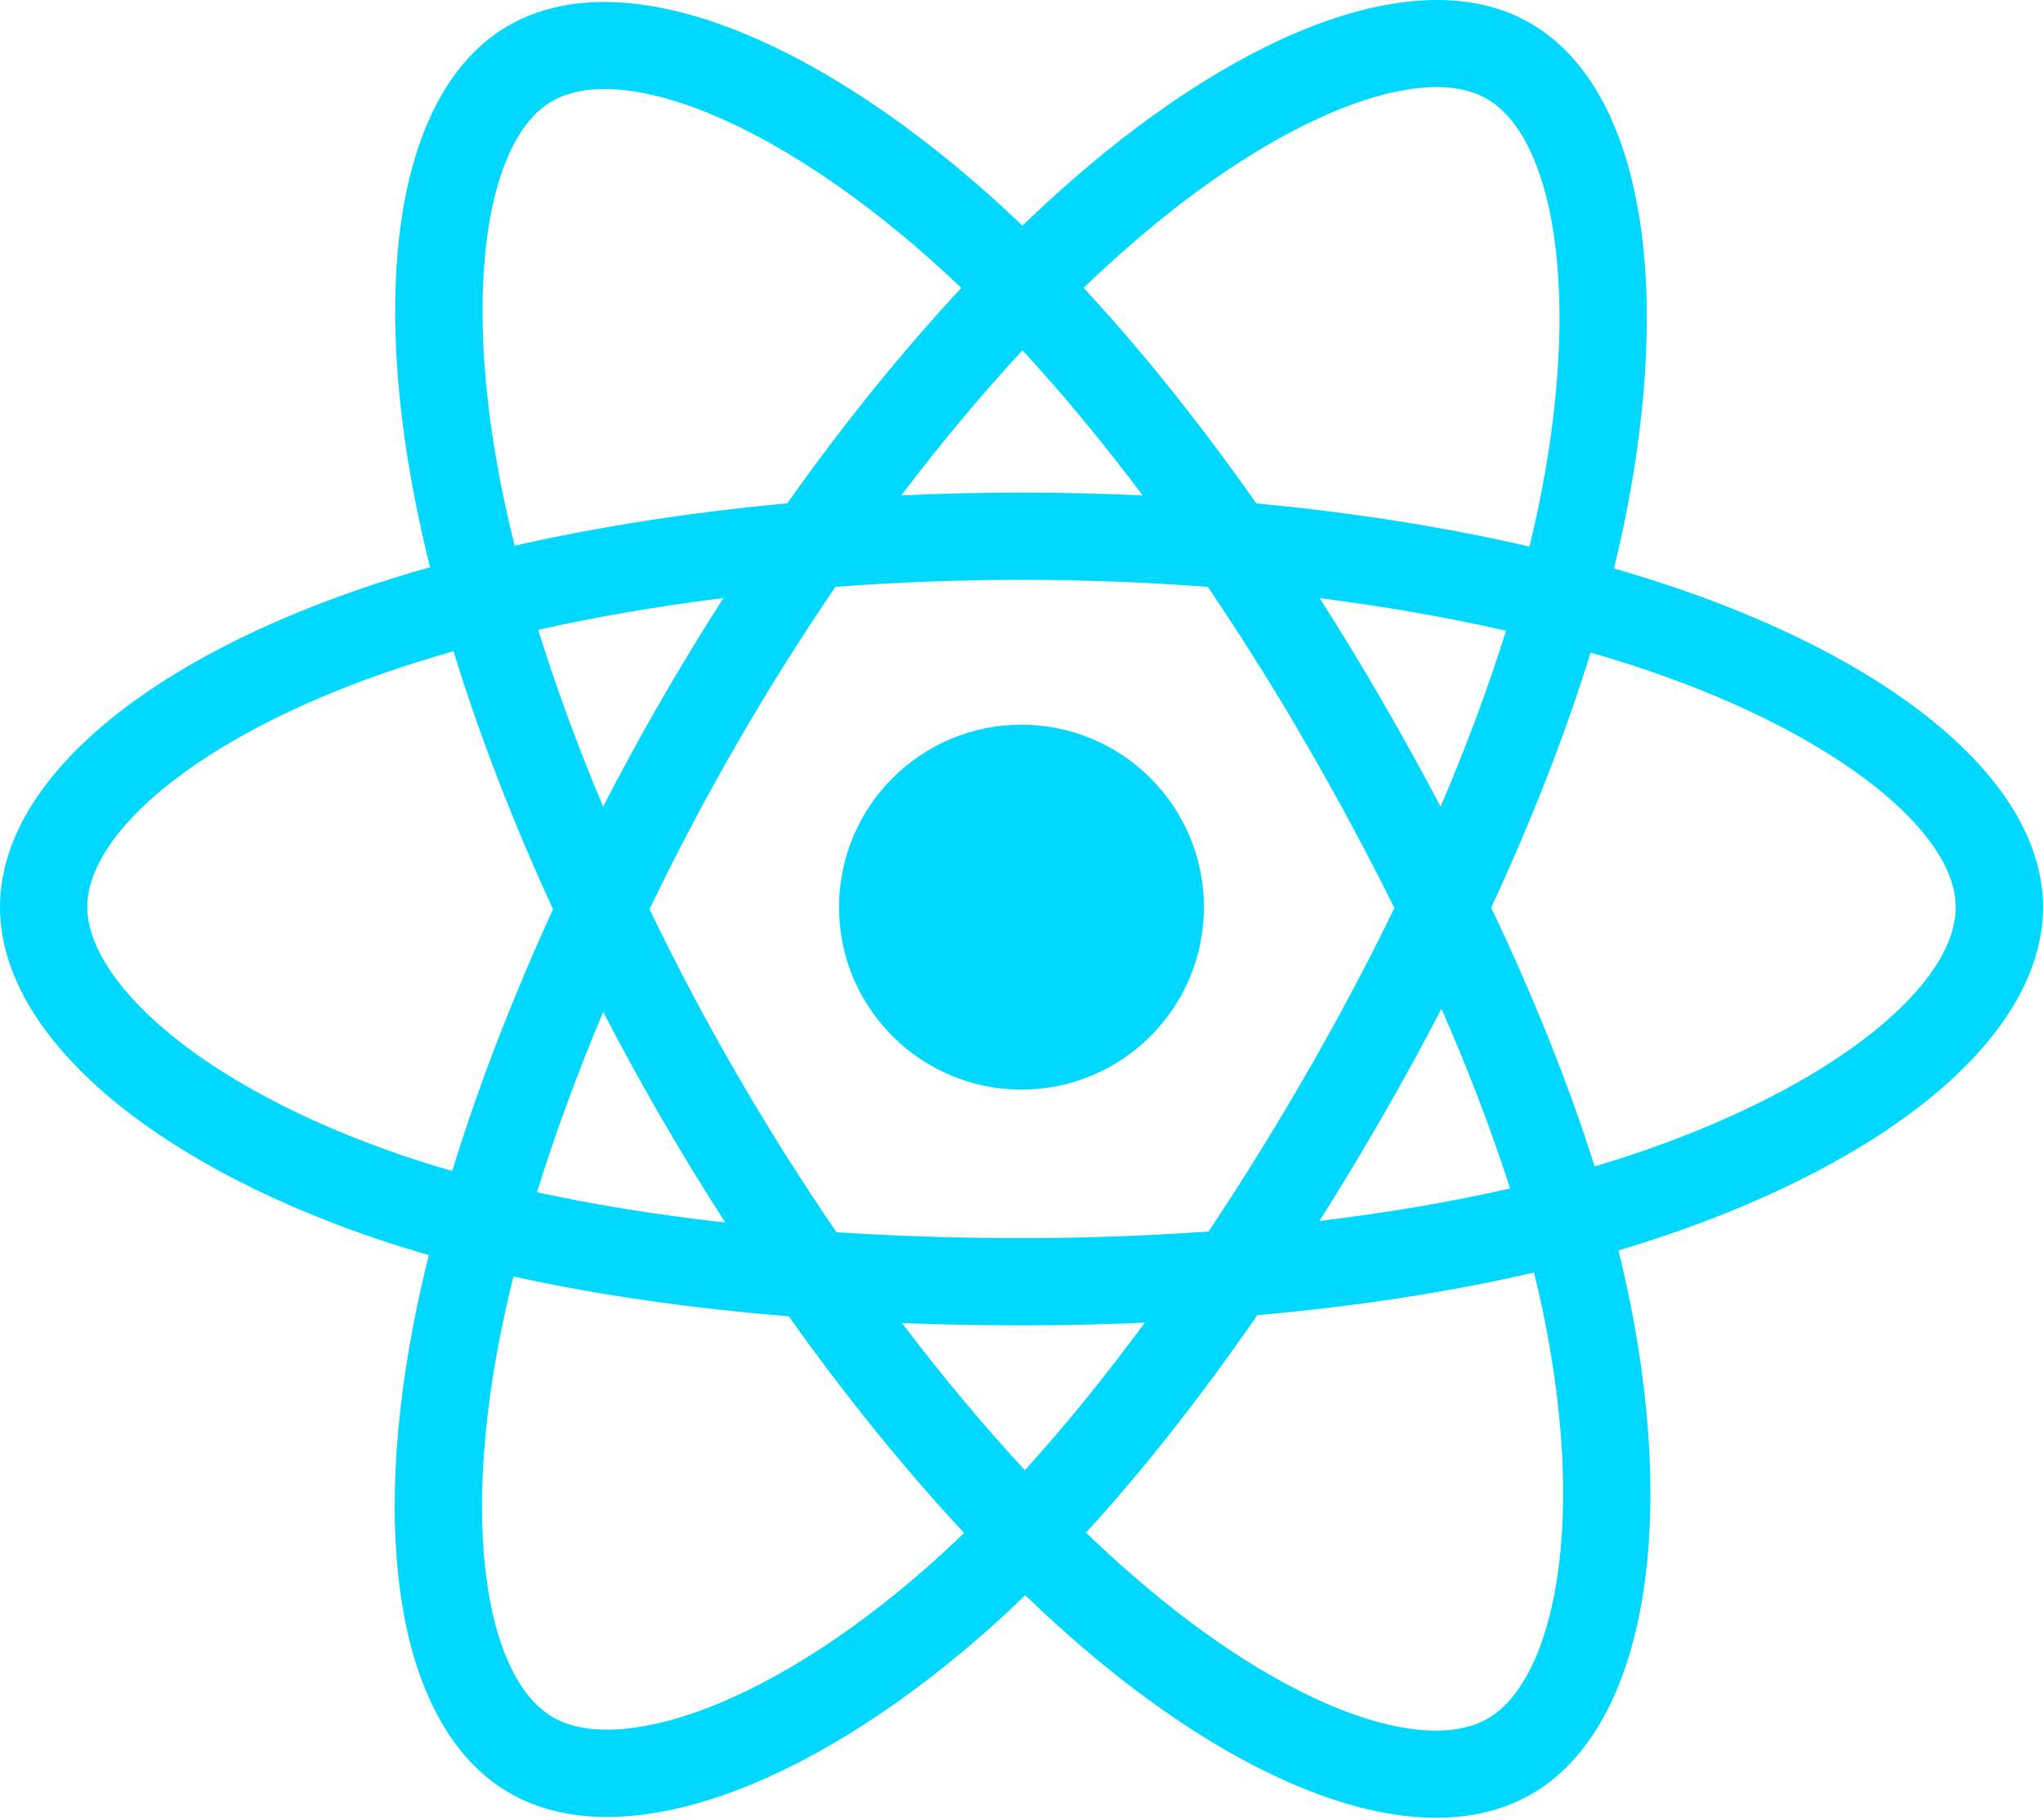
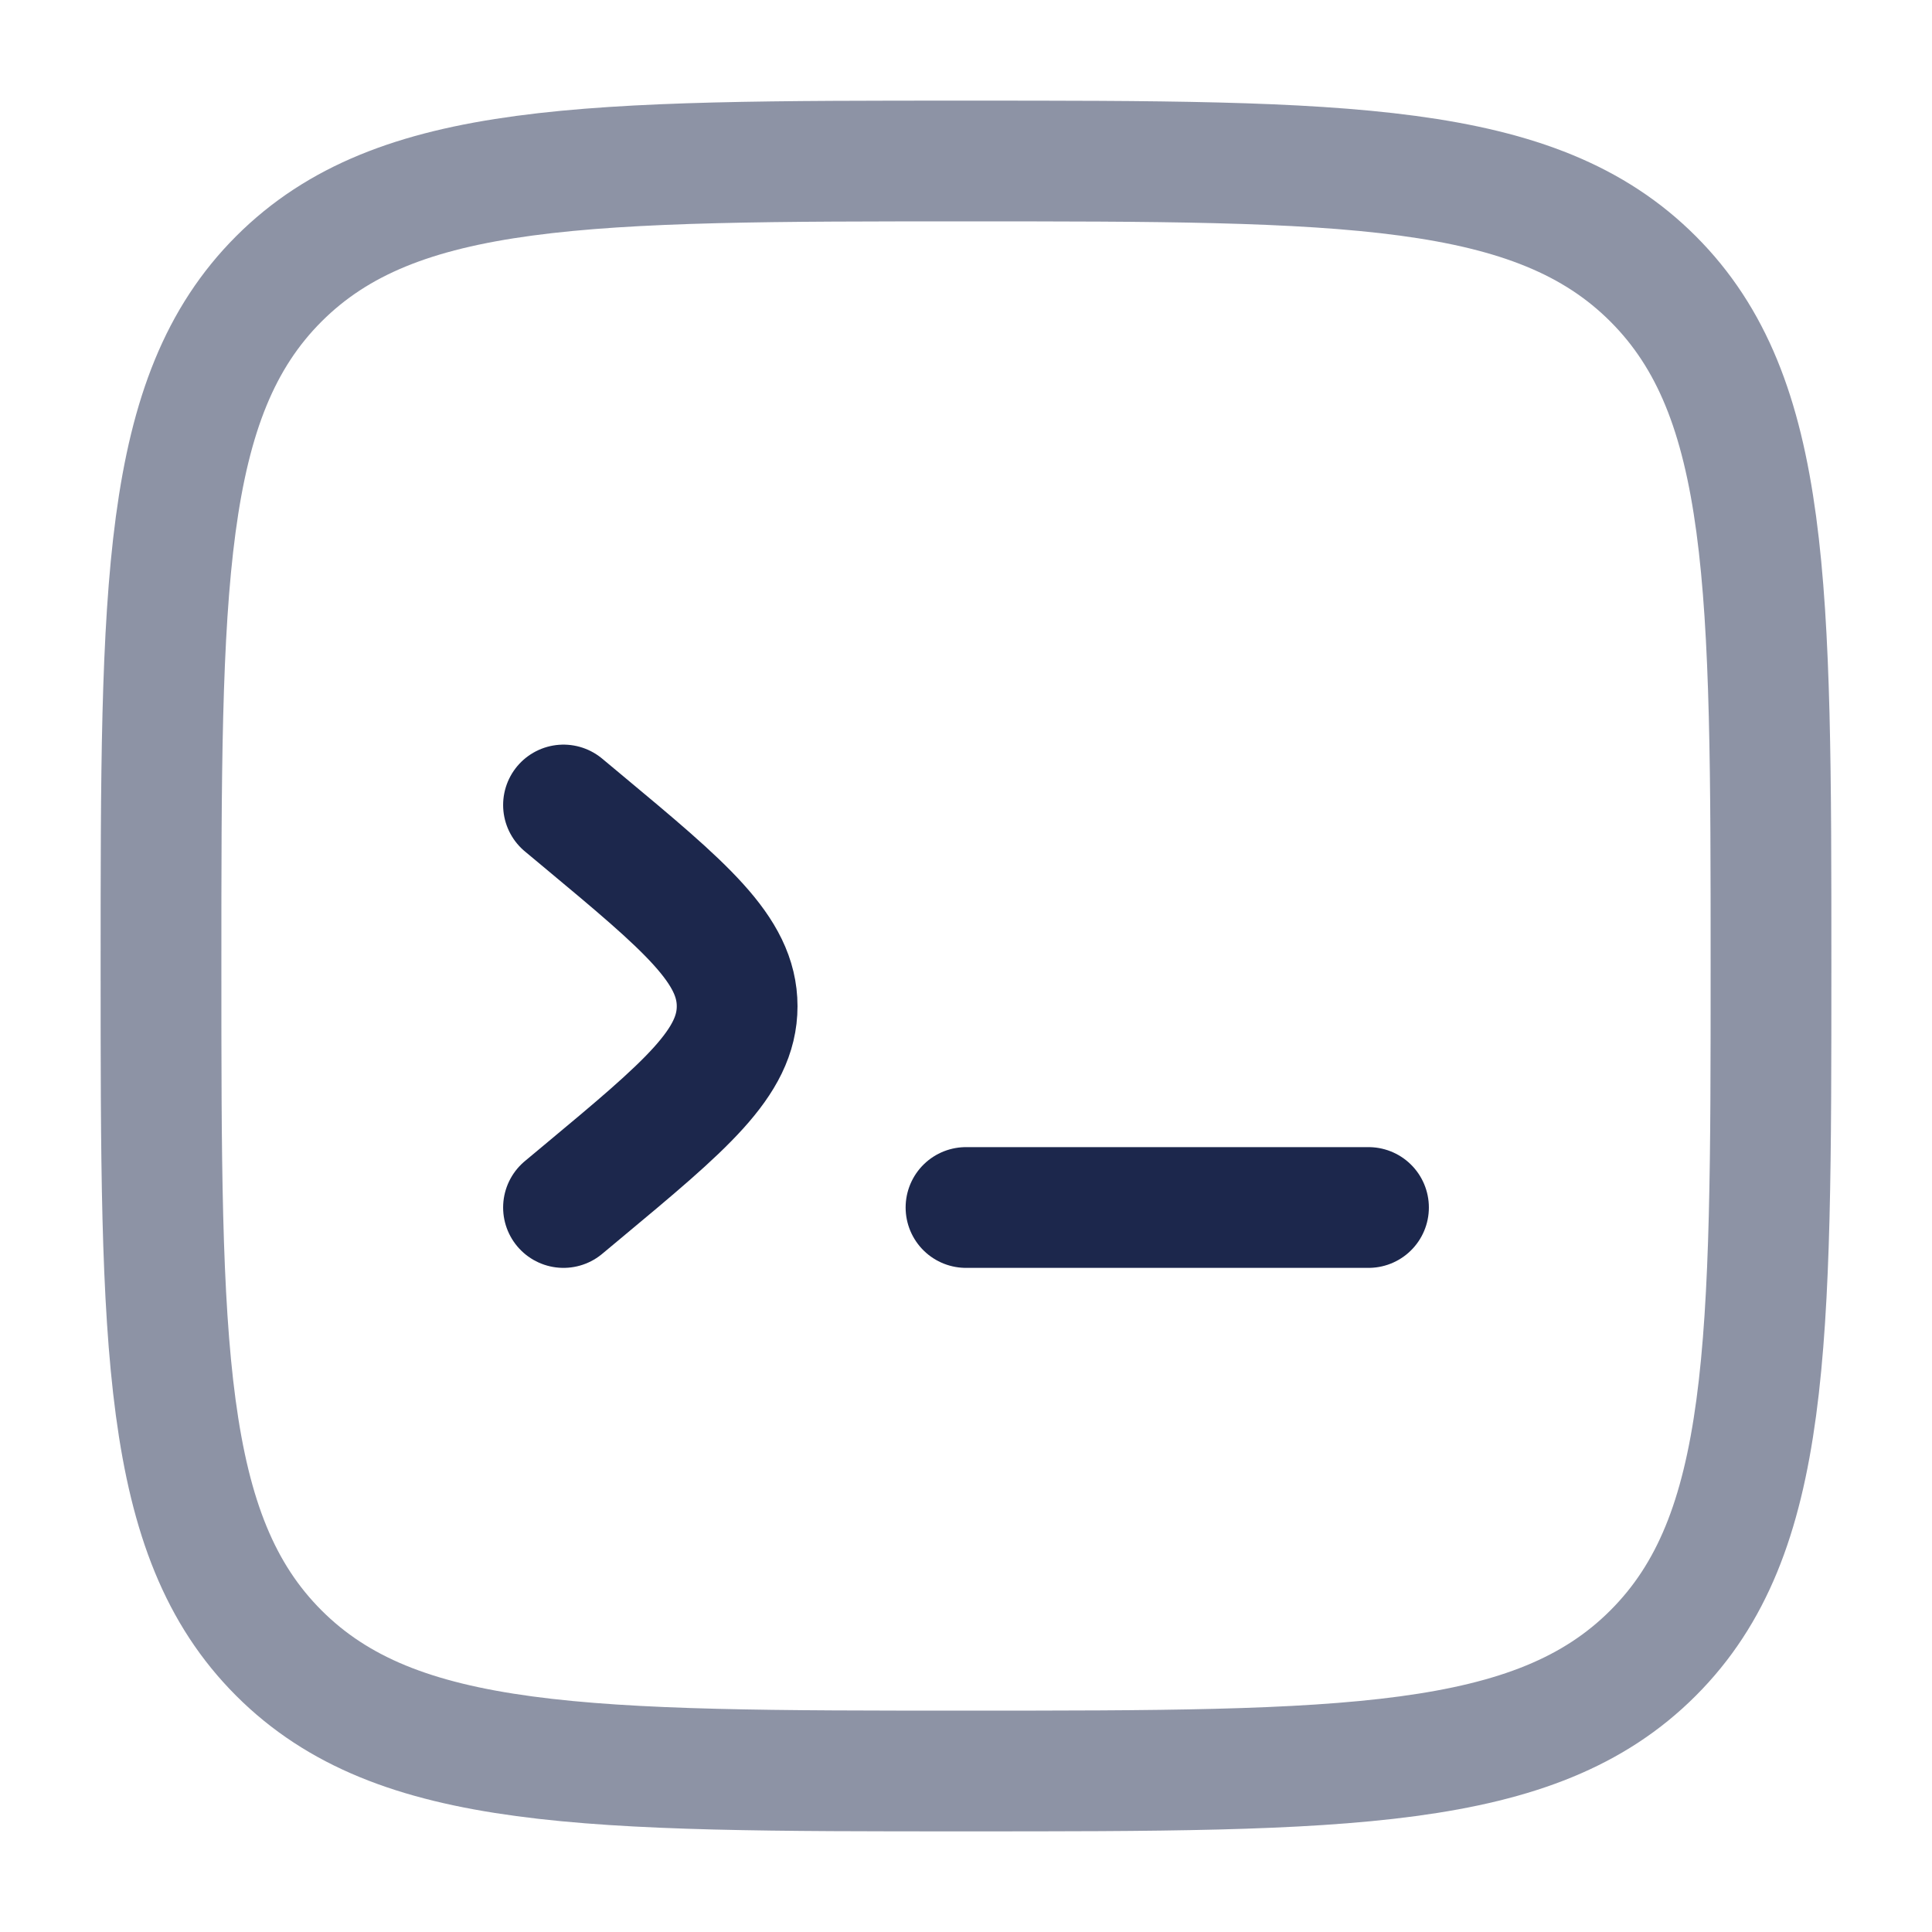
- <svg xmlns="http://www.w3.org/2000/svg" aria-hidden="true" role="img" class="iconify iconify--logos" width="35.93" height="32" preserveAspectRatio="xMidYMid meet" viewBox="0 0 256 228">
-   <path fill="#00D8FF" d="M210.483 73.824a171.49 171.49 0 0 0-8.24-2.597c.465-1.9.893-3.777 1.273-5.621c6.238-30.281 2.16-54.676-11.769-62.708c-13.355-7.7-35.196.329-57.254 19.526a171.23 171.23 0 0 0-6.375 5.848a155.866 155.866 0 0 0-4.241-3.917C100.759 3.829 77.587-4.822 63.673 3.233C50.33 10.957 46.379 33.89 51.995 62.588a170.974 170.974 0 0 0 1.892 8.48c-3.28.932-6.445 1.924-9.474 2.98C17.309 83.498 0 98.307 0 113.668c0 15.865 18.582 31.778 46.812 41.427a145.52 145.52 0 0 0 6.921 2.165a167.467 167.467 0 0 0-2.01 9.138c-5.354 28.2-1.173 50.591 12.134 58.266c13.744 7.926 36.812-.22 59.273-19.855a145.567 145.567 0 0 0 5.342-4.923a168.064 168.064 0 0 0 6.92 6.314c21.758 18.722 43.246 26.282 56.54 18.586c13.731-7.949 18.194-32.003 12.4-61.268a145.016 145.016 0 0 0-1.535-6.842c1.62-.48 3.21-.974 4.76-1.488c29.348-9.723 48.443-25.443 48.443-41.52c0-15.417-17.868-30.326-45.517-39.844Zm-6.365 70.984c-1.4.463-2.836.91-4.3 1.345c-3.24-10.257-7.612-21.163-12.963-32.432c5.106-11 9.31-21.767 12.459-31.957c2.619.758 5.16 1.557 7.61 2.4c23.69 8.156 38.14 20.213 38.14 29.504c0 9.896-15.606 22.743-40.946 31.14Zm-10.514 20.834c2.562 12.94 2.927 24.64 1.23 33.787c-1.524 8.219-4.59 13.698-8.382 15.893c-8.067 4.67-25.32-1.4-43.927-17.412a156.726 156.726 0 0 1-6.437-5.87c7.214-7.889 14.423-17.06 21.459-27.246c12.376-1.098 24.068-2.894 34.671-5.345a134.17 134.17 0 0 1 1.386 6.193ZM87.276 214.515c-7.882 2.783-14.16 2.863-17.955.675c-8.075-4.657-11.432-22.636-6.853-46.752a156.923 156.923 0 0 1 1.869-8.499c10.486 2.32 22.093 3.988 34.498 4.994c7.084 9.967 14.501 19.128 21.976 27.15a134.668 134.668 0 0 1-4.877 4.492c-9.933 8.682-19.886 14.842-28.658 17.94ZM50.35 144.747c-12.483-4.267-22.792-9.812-29.858-15.863c-6.35-5.437-9.555-10.836-9.555-15.216c0-9.322 13.897-21.212 37.076-29.293c2.813-.98 5.757-1.905 8.812-2.773c3.204 10.42 7.406 21.315 12.477 32.332c-5.137 11.18-9.399 22.249-12.634 32.792a134.718 134.718 0 0 1-6.318-1.979Zm12.378-84.26c-4.811-24.587-1.616-43.134 6.425-47.789c8.564-4.958 27.502 2.111 47.463 19.835a144.318 144.318 0 0 1 3.841 3.545c-7.438 7.987-14.787 17.08-21.808 26.988c-12.04 1.116-23.565 2.908-34.161 5.309a160.342 160.342 0 0 1-1.76-7.887Zm110.427 27.268a347.8 347.8 0 0 0-7.785-12.803c8.168 1.033 15.994 2.404 23.343 4.08c-2.206 7.072-4.956 14.465-8.193 22.045a381.151 381.151 0 0 0-7.365-13.322Zm-45.032-43.861c5.044 5.465 10.096 11.566 15.065 18.186a322.04 322.04 0 0 0-30.257-.006c4.974-6.559 10.069-12.652 15.192-18.18ZM82.802 87.83a323.167 323.167 0 0 0-7.227 13.238c-3.184-7.553-5.909-14.98-8.134-22.152c7.304-1.634 15.093-2.97 23.209-3.984a321.524 321.524 0 0 0-7.848 12.897Zm8.081 65.352c-8.385-.936-16.291-2.203-23.593-3.793c2.26-7.3 5.045-14.885 8.298-22.6a321.187 321.187 0 0 0 7.257 13.246c2.594 4.48 5.28 8.868 8.038 13.147Zm37.542 31.03c-5.184-5.592-10.354-11.779-15.403-18.433c4.902.192 9.899.29 14.978.29c5.218 0 10.376-.117 15.453-.343c-4.985 6.774-10.018 12.97-15.028 18.486Zm52.198-57.817c3.422 7.8 6.306 15.345 8.596 22.52c-7.422 1.694-15.436 3.058-23.88 4.071a382.417 382.417 0 0 0 7.859-13.026a347.403 347.403 0 0 0 7.425-13.565Zm-16.898 8.101a358.557 358.557 0 0 1-12.281 19.815a329.4 329.4 0 0 1-23.444.823c-7.967 0-15.716-.248-23.178-.732a310.202 310.202 0 0 1-12.513-19.846h.001a307.41 307.41 0 0 1-10.923-20.627a310.278 310.278 0 0 1 10.89-20.637l-.001.001a307.318 307.318 0 0 1 12.413-19.761c7.613-.576 15.42-.876 23.31-.876H128c7.926 0 15.743.303 23.354.883a329.357 329.357 0 0 1 12.335 19.695a358.489 358.489 0 0 1 11.036 20.54a329.472 329.472 0 0 1-11 20.722Zm22.56-122.124c8.572 4.944 11.906 24.881 6.52 51.026c-.344 1.668-.73 3.367-1.15 5.09c-10.622-2.452-22.155-4.275-34.23-5.408c-7.034-10.017-14.323-19.124-21.64-27.008a160.789 160.789 0 0 1 5.888-5.4c18.9-16.447 36.564-22.941 44.612-18.3ZM128 90.808c12.625 0 22.86 10.235 22.86 22.86s-10.235 22.86-22.86 22.86s-22.86-10.235-22.86-22.86s10.235-22.86 22.86-22.86Z" />
+ <svg xmlns="http://www.w3.org/2000/svg" width="800px" height="800px" viewBox="0 0 24 24" fill="none">
+   <path opacity="0.5" d="M2 12C2 7.286 2 4.929 3.464 3.464C4.929 2 7.286 2 12 2C16.714 2 19.071 2 20.535 3.464C22 4.929 22 7.286 22 12C22 16.714 22 19.071 20.535 20.535C19.071 22 16.714 22 12 22C7.286 22 4.929 22 3.464 20.535C2 19.071 2 16.714 2 12Z" stroke="#1C274C" stroke-width="1.5" />
+   <path d="M17 15H14.5H12" stroke="#1C274C" stroke-width="1.5" stroke-linecap="round" />
+   <path d="M7 10L7.234 10.195C8.516 11.263 9.157 11.797 9.157 12.5C9.157 13.203 8.516 13.737 7.234 14.805L7 15" stroke="#1C274C" stroke-width="1.5" stroke-linecap="round" />
</svg>
